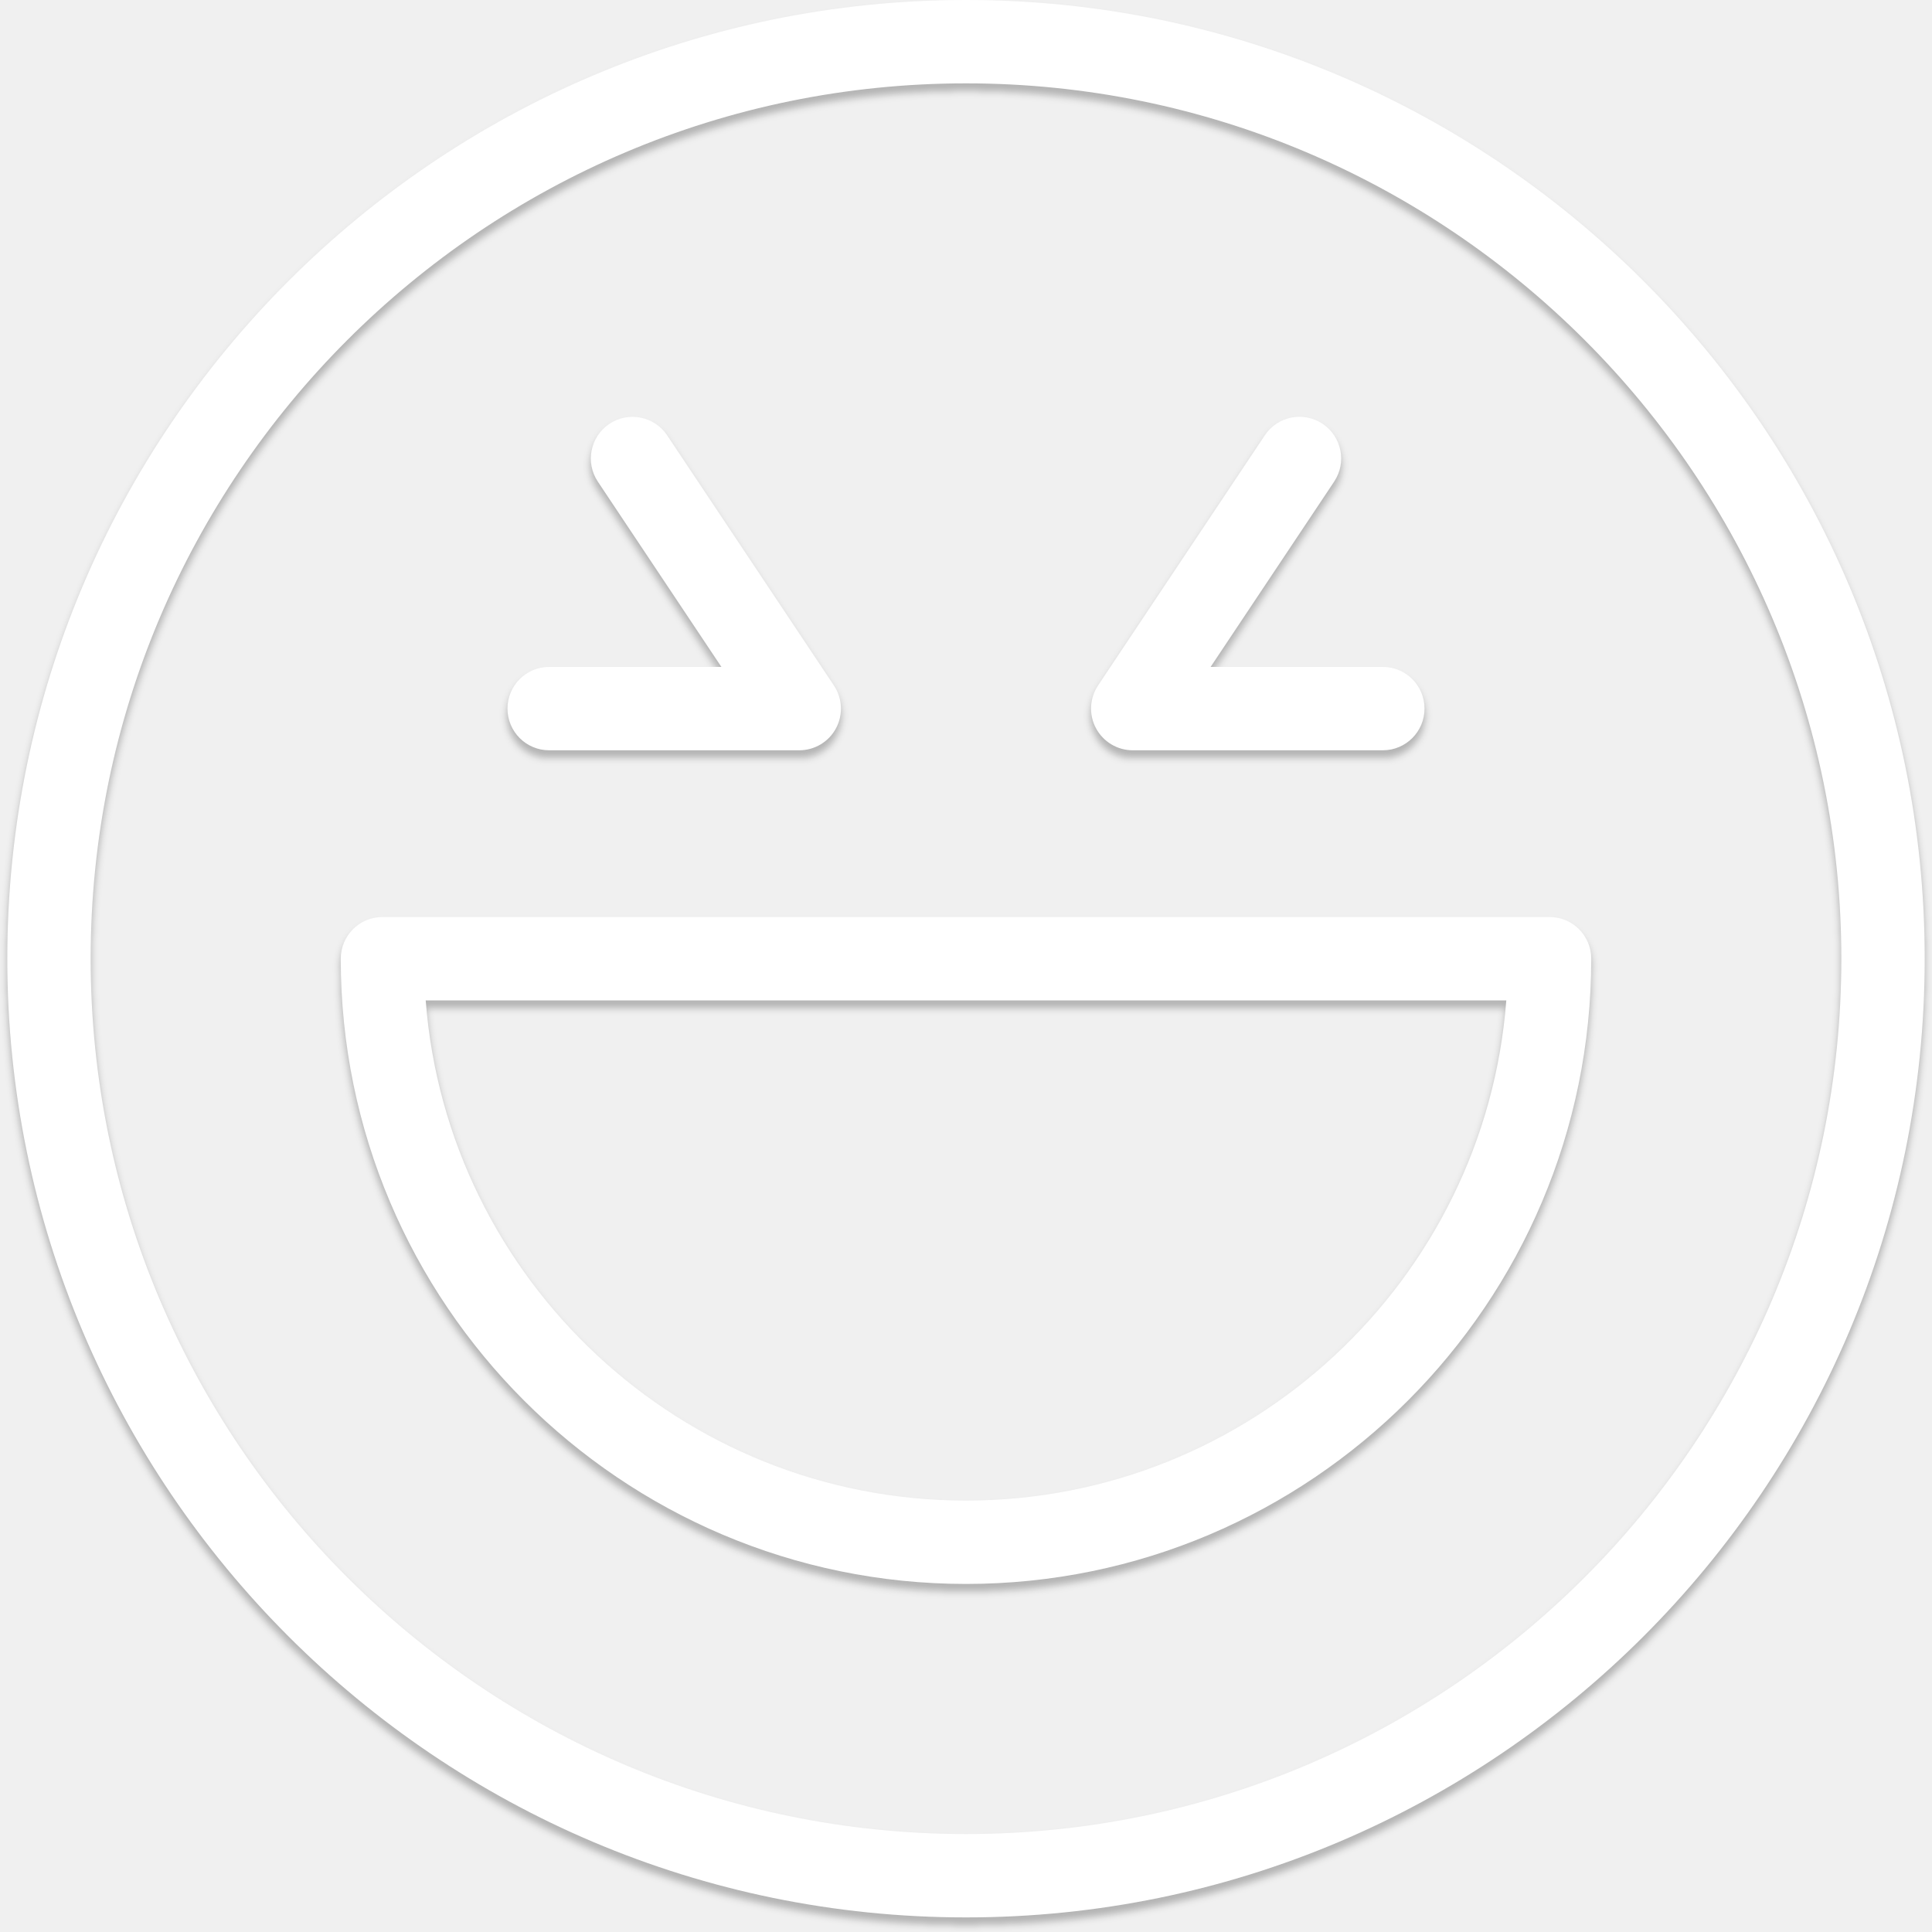
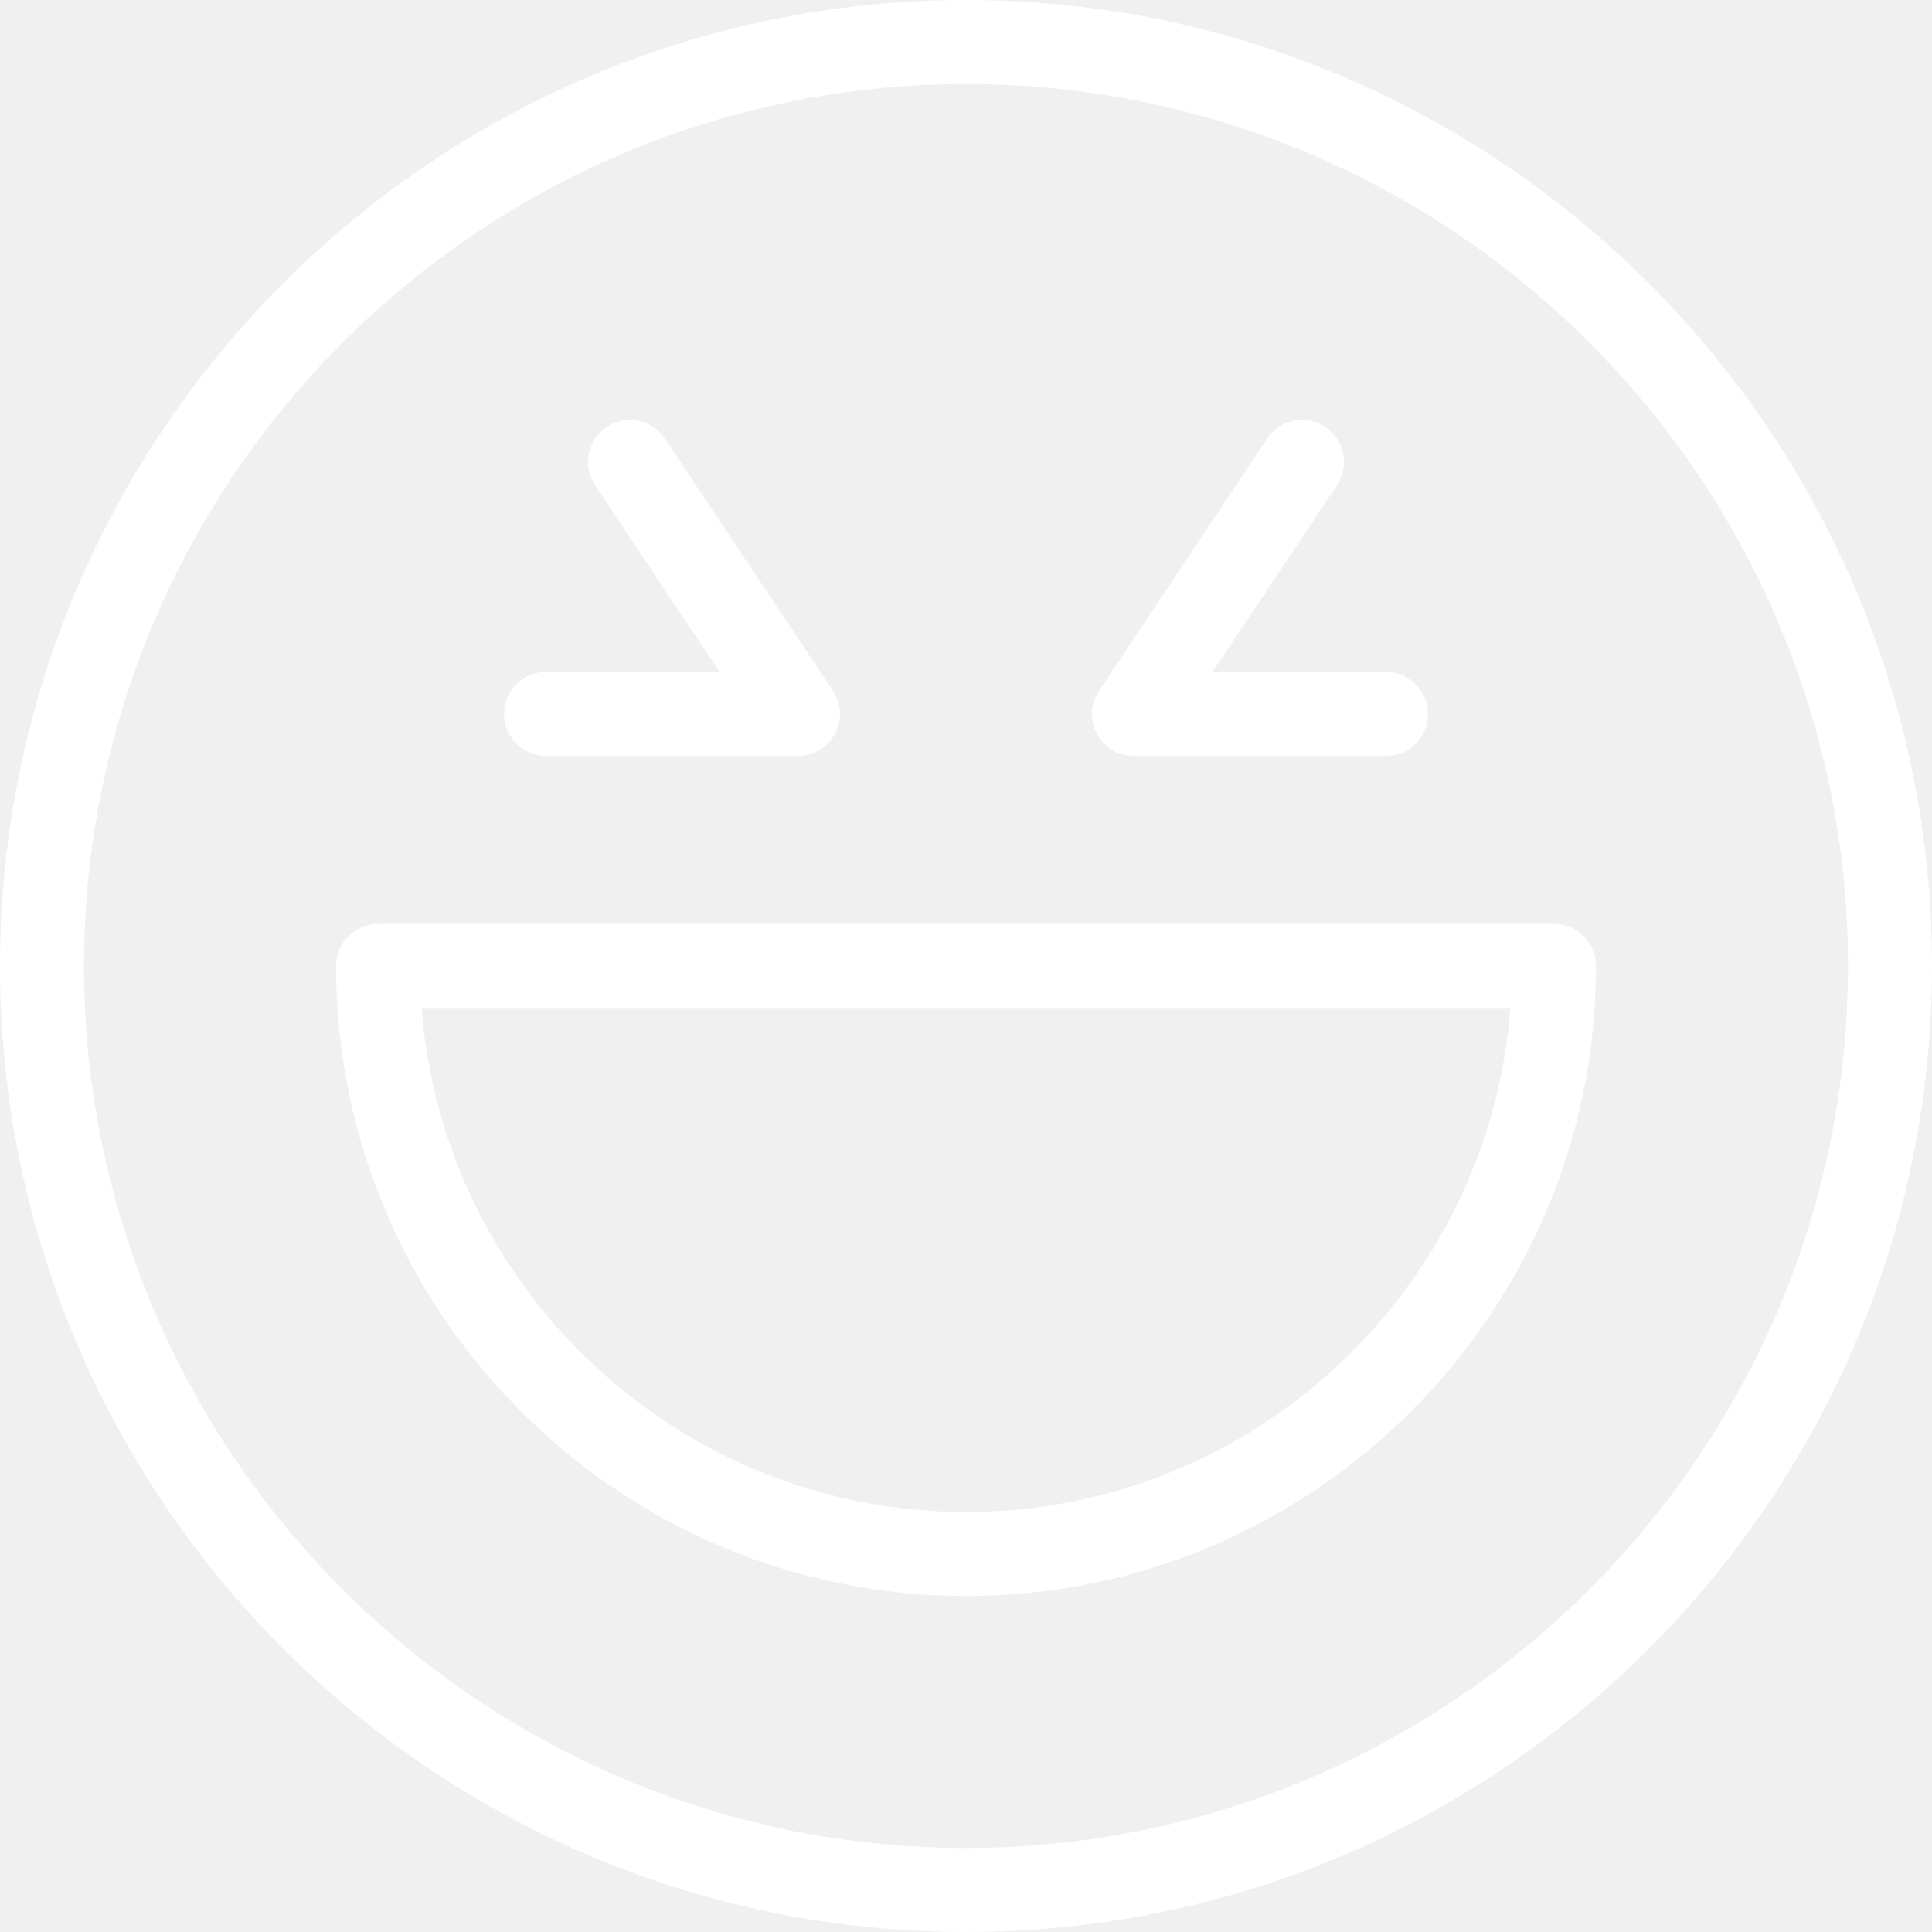
- <svg xmlns="http://www.w3.org/2000/svg" width="1060" height="1060" viewBox="0 0 1060 1060" fill="none">
-   <g filter="url(#filter0_d)">
-     <path d="M530 0C239.945 0 4 235.968 4 526C4 816.032 239.945 1052 530 1052C820.055 1052 1056 816.032 1056 526C1056 235.968 820.055 0 530 0ZM530 1006.26C265.193 1006.26 49.739 790.83 49.739 526C49.739 261.17 265.193 45.739 530 45.739C794.807 45.739 1010.26 261.17 1010.26 526C1010.26 790.83 794.807 1006.26 530 1006.26Z" fill="white" />
-     <path d="M850.174 503.13H209.826C197.179 503.13 186.957 513.376 186.957 526C186.957 715.154 340.846 869.043 530 869.043C719.154 869.043 873.043 715.154 873.043 526C873.043 513.376 862.821 503.13 850.174 503.13ZM530 823.304C373.755 823.304 245.297 702.164 233.565 548.869H826.435C814.703 702.164 686.245 823.304 530 823.304Z" fill="white" />
-     <path d="M621.479 411.652H758.696C771.343 411.652 781.566 401.407 781.566 388.783C781.566 376.159 771.343 365.913 758.696 365.913H664.199L731.984 264.258C739.005 253.761 736.17 239.536 725.65 232.538C715.084 225.517 700.905 228.376 693.929 238.873L602.451 376.09C597.786 383.111 597.328 392.122 601.308 399.554C605.287 406.987 613.04 411.652 621.479 411.652Z" fill="white" />
-     <path d="M301.304 411.652H438.522C446.96 411.652 454.713 407.01 458.692 399.577C462.672 392.145 462.214 383.111 457.549 376.113L366.071 238.896C359.073 228.399 344.871 225.54 334.351 232.561C323.831 239.559 320.995 253.761 328.016 264.281L395.801 365.913H301.304C288.657 365.913 278.435 376.159 278.435 388.783C278.435 401.407 288.657 411.652 301.304 411.652Z" fill="white" />
-   </g>
-   <defs>
-     <filter id="filter0_d" x="0" y="0" width="1060" height="1060" filterUnits="userSpaceOnUse" color-interpolation-filters="sRGB">
-       <feFlood flood-opacity="0" result="BackgroundImageFix" />
-       <feColorMatrix in="SourceAlpha" type="matrix" values="0 0 0 0 0 0 0 0 0 0 0 0 0 0 0 0 0 0 127 0" />
-       <feOffset dy="4" />
-       <feGaussianBlur stdDeviation="2" />
-       <feColorMatrix type="matrix" values="0 0 0 0 0 0 0 0 0 0 0 0 0 0 0 0 0 0 0.25 0" />
-       <feBlend mode="normal" in2="BackgroundImageFix" result="effect1_dropShadow" />
-       <feBlend mode="normal" in="SourceGraphic" in2="effect1_dropShadow" result="shape" />
-     </filter>
-   </defs>
+ <svg xmlns="http://www.w3.org/2000/svg" width="1052" height="1052" viewBox="0 0 1052 1052" fill="none">
+   <path d="M526 0C235.945 0 0 235.968 0 526C0 816.032 235.945 1052 526 1052C816.055 1052 1052 816.032 1052 526C1052 235.968 816.055 0 526 0ZM526 1006.26C261.193 1006.26 45.739 790.83 45.739 526C45.739 261.17 261.193 45.739 526 45.739C790.807 45.739 1006.26 261.17 1006.26 526C1006.26 790.83 790.807 1006.26 526 1006.26Z" fill="white" />
+   <path d="M846.173 503.13H205.826C193.179 503.13 182.956 513.376 182.956 526C182.956 715.154 336.845 869.043 526 869.043C715.154 869.043 869.043 715.154 869.043 526C869.043 513.376 858.82 503.13 846.173 503.13ZM526 823.304C369.755 823.304 241.296 702.164 229.564 548.869H822.435C810.703 702.164 682.244 823.304 526 823.304Z" fill="white" />
+   <path d="M617.478 411.652H754.696C767.342 411.652 777.565 401.407 777.565 388.783C777.565 376.159 767.342 365.913 754.696 365.913H660.198L727.984 264.258C735.005 253.761 732.169 239.536 721.649 232.538C711.083 225.517 696.904 228.376 689.929 238.873L598.451 376.09C593.785 383.111 593.328 392.122 597.307 399.554C601.286 406.987 609.039 411.652 617.478 411.652Z" fill="white" />
+   <path d="M297.304 411.652H434.522C442.96 411.652 450.713 407.01 454.692 399.577C458.672 392.145 458.214 383.111 453.549 376.113L362.071 238.896C355.073 228.399 340.871 225.54 330.351 232.561C319.831 239.559 316.995 253.761 324.016 264.281L391.801 365.913H297.304C284.657 365.913 274.435 376.159 274.435 388.783C274.435 401.407 284.657 411.652 297.304 411.652Z" fill="white" />
</svg>
